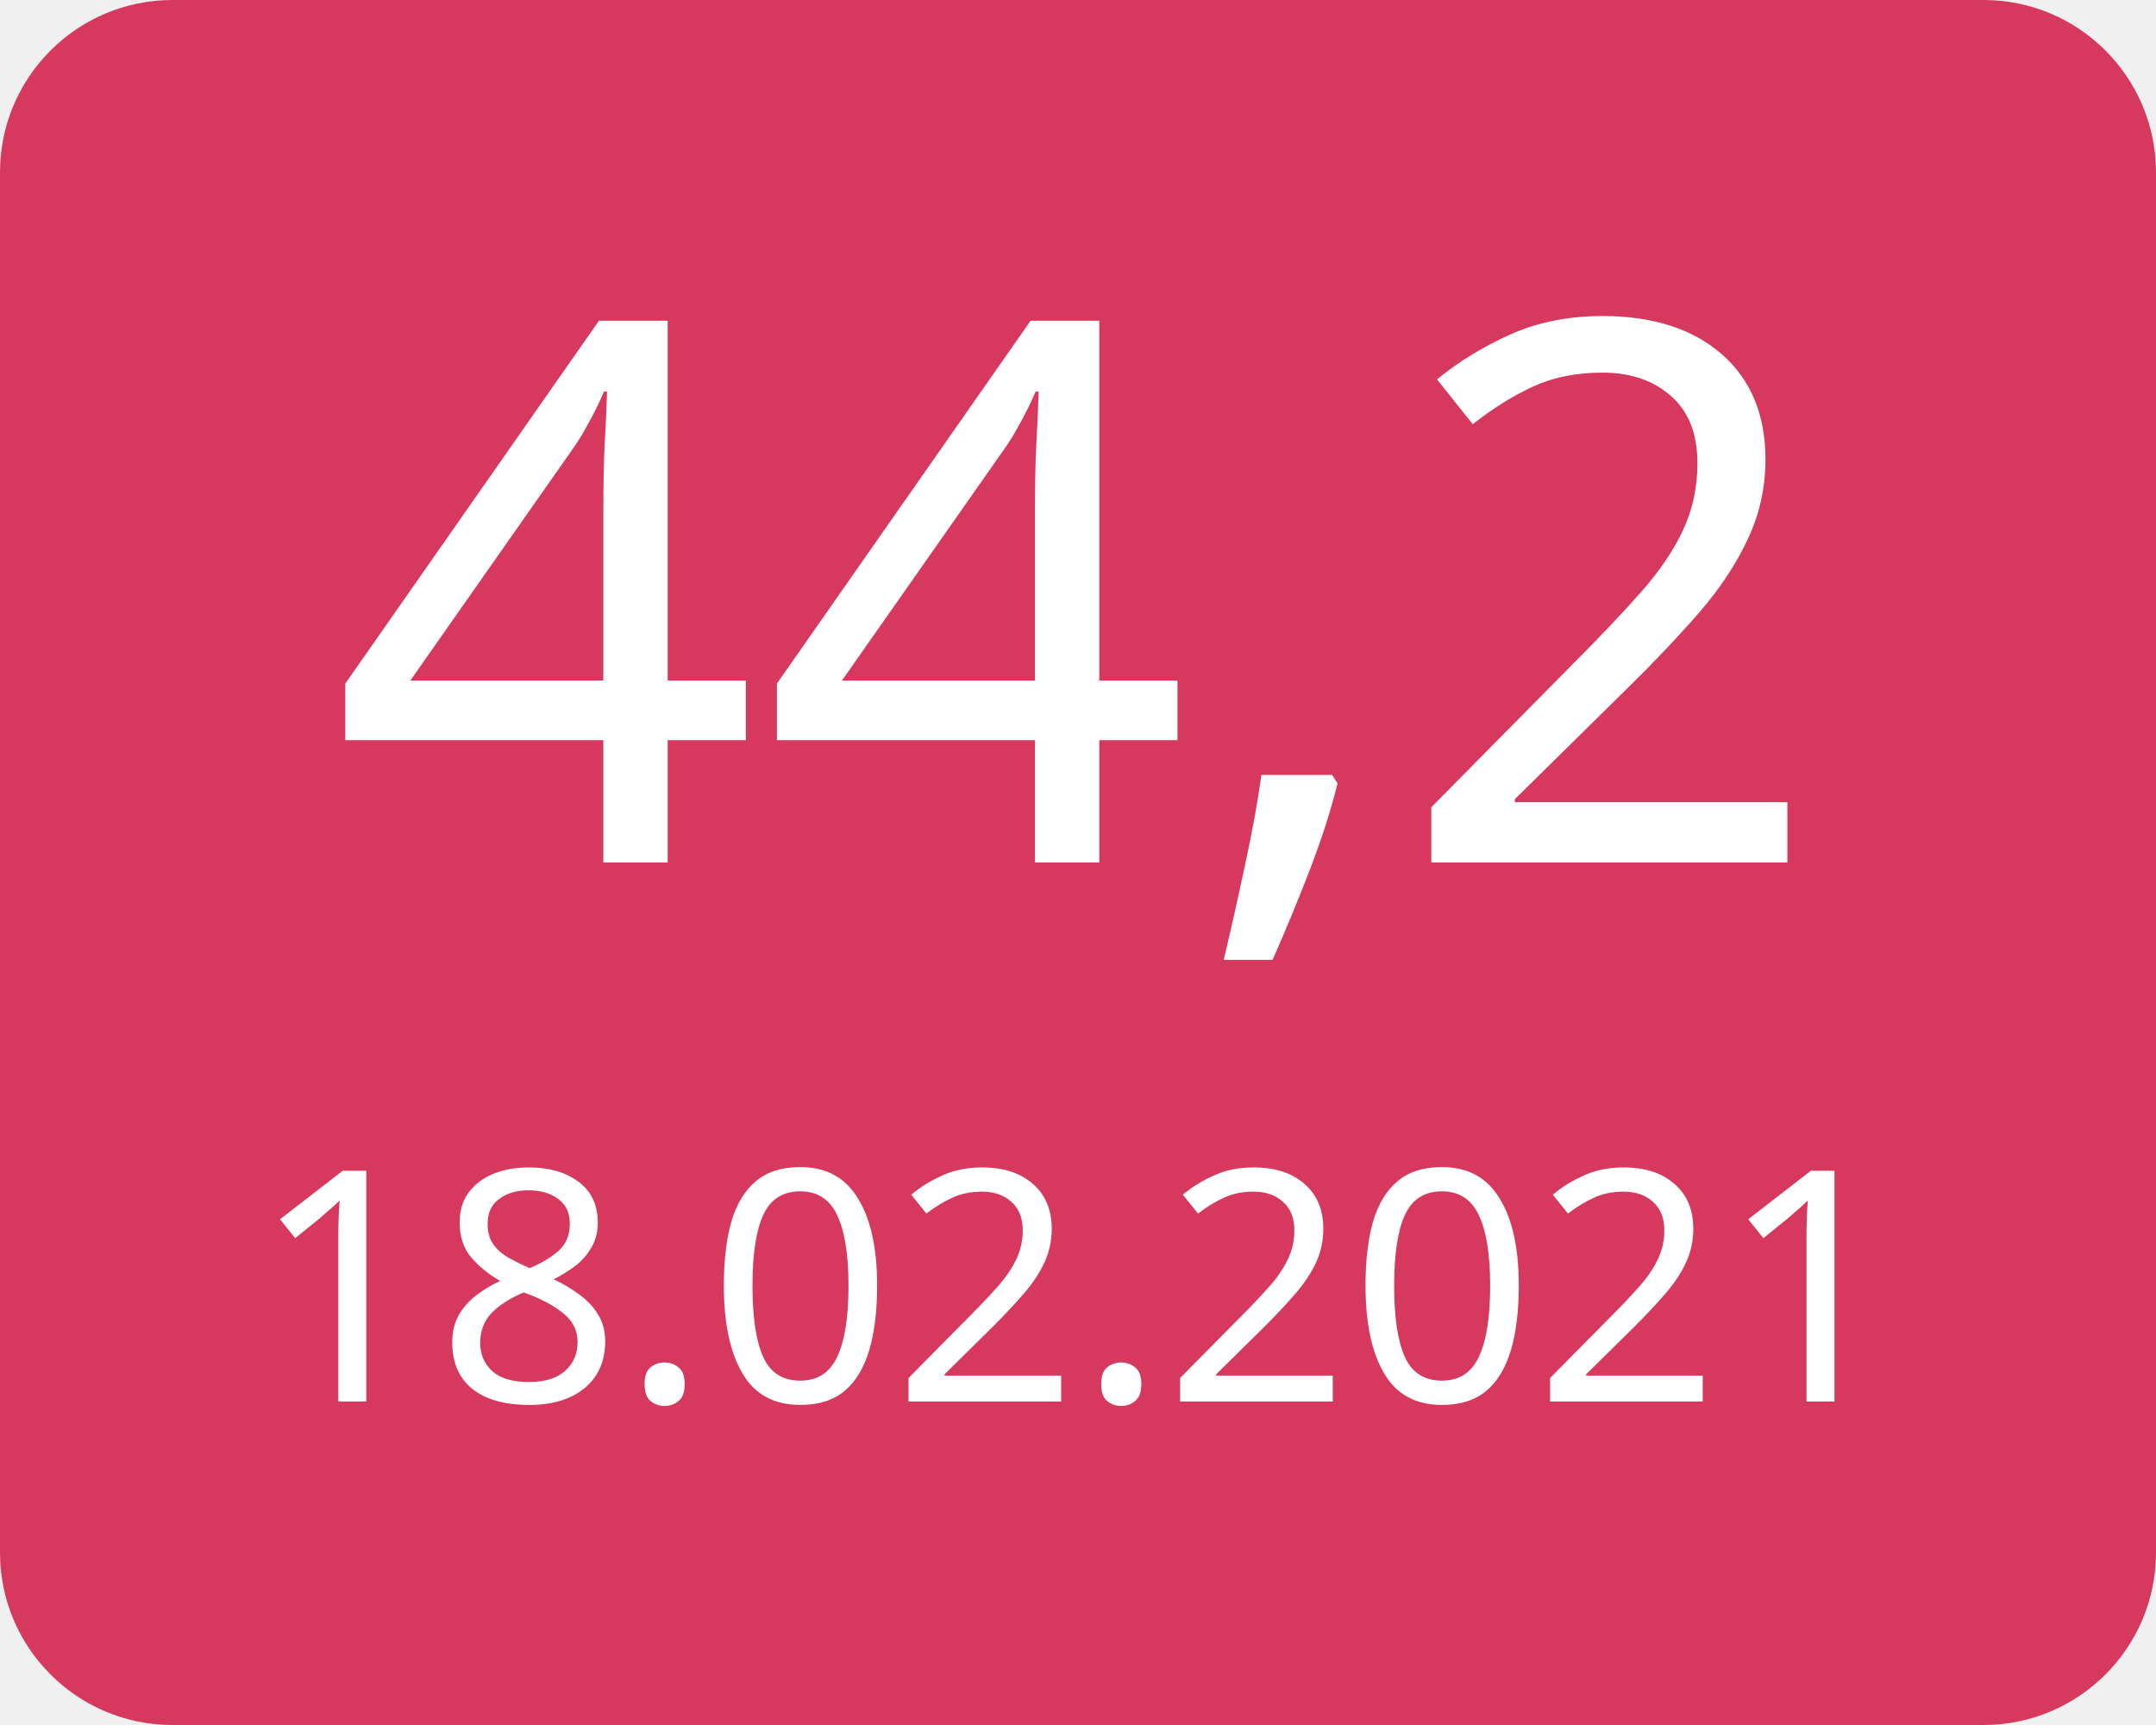
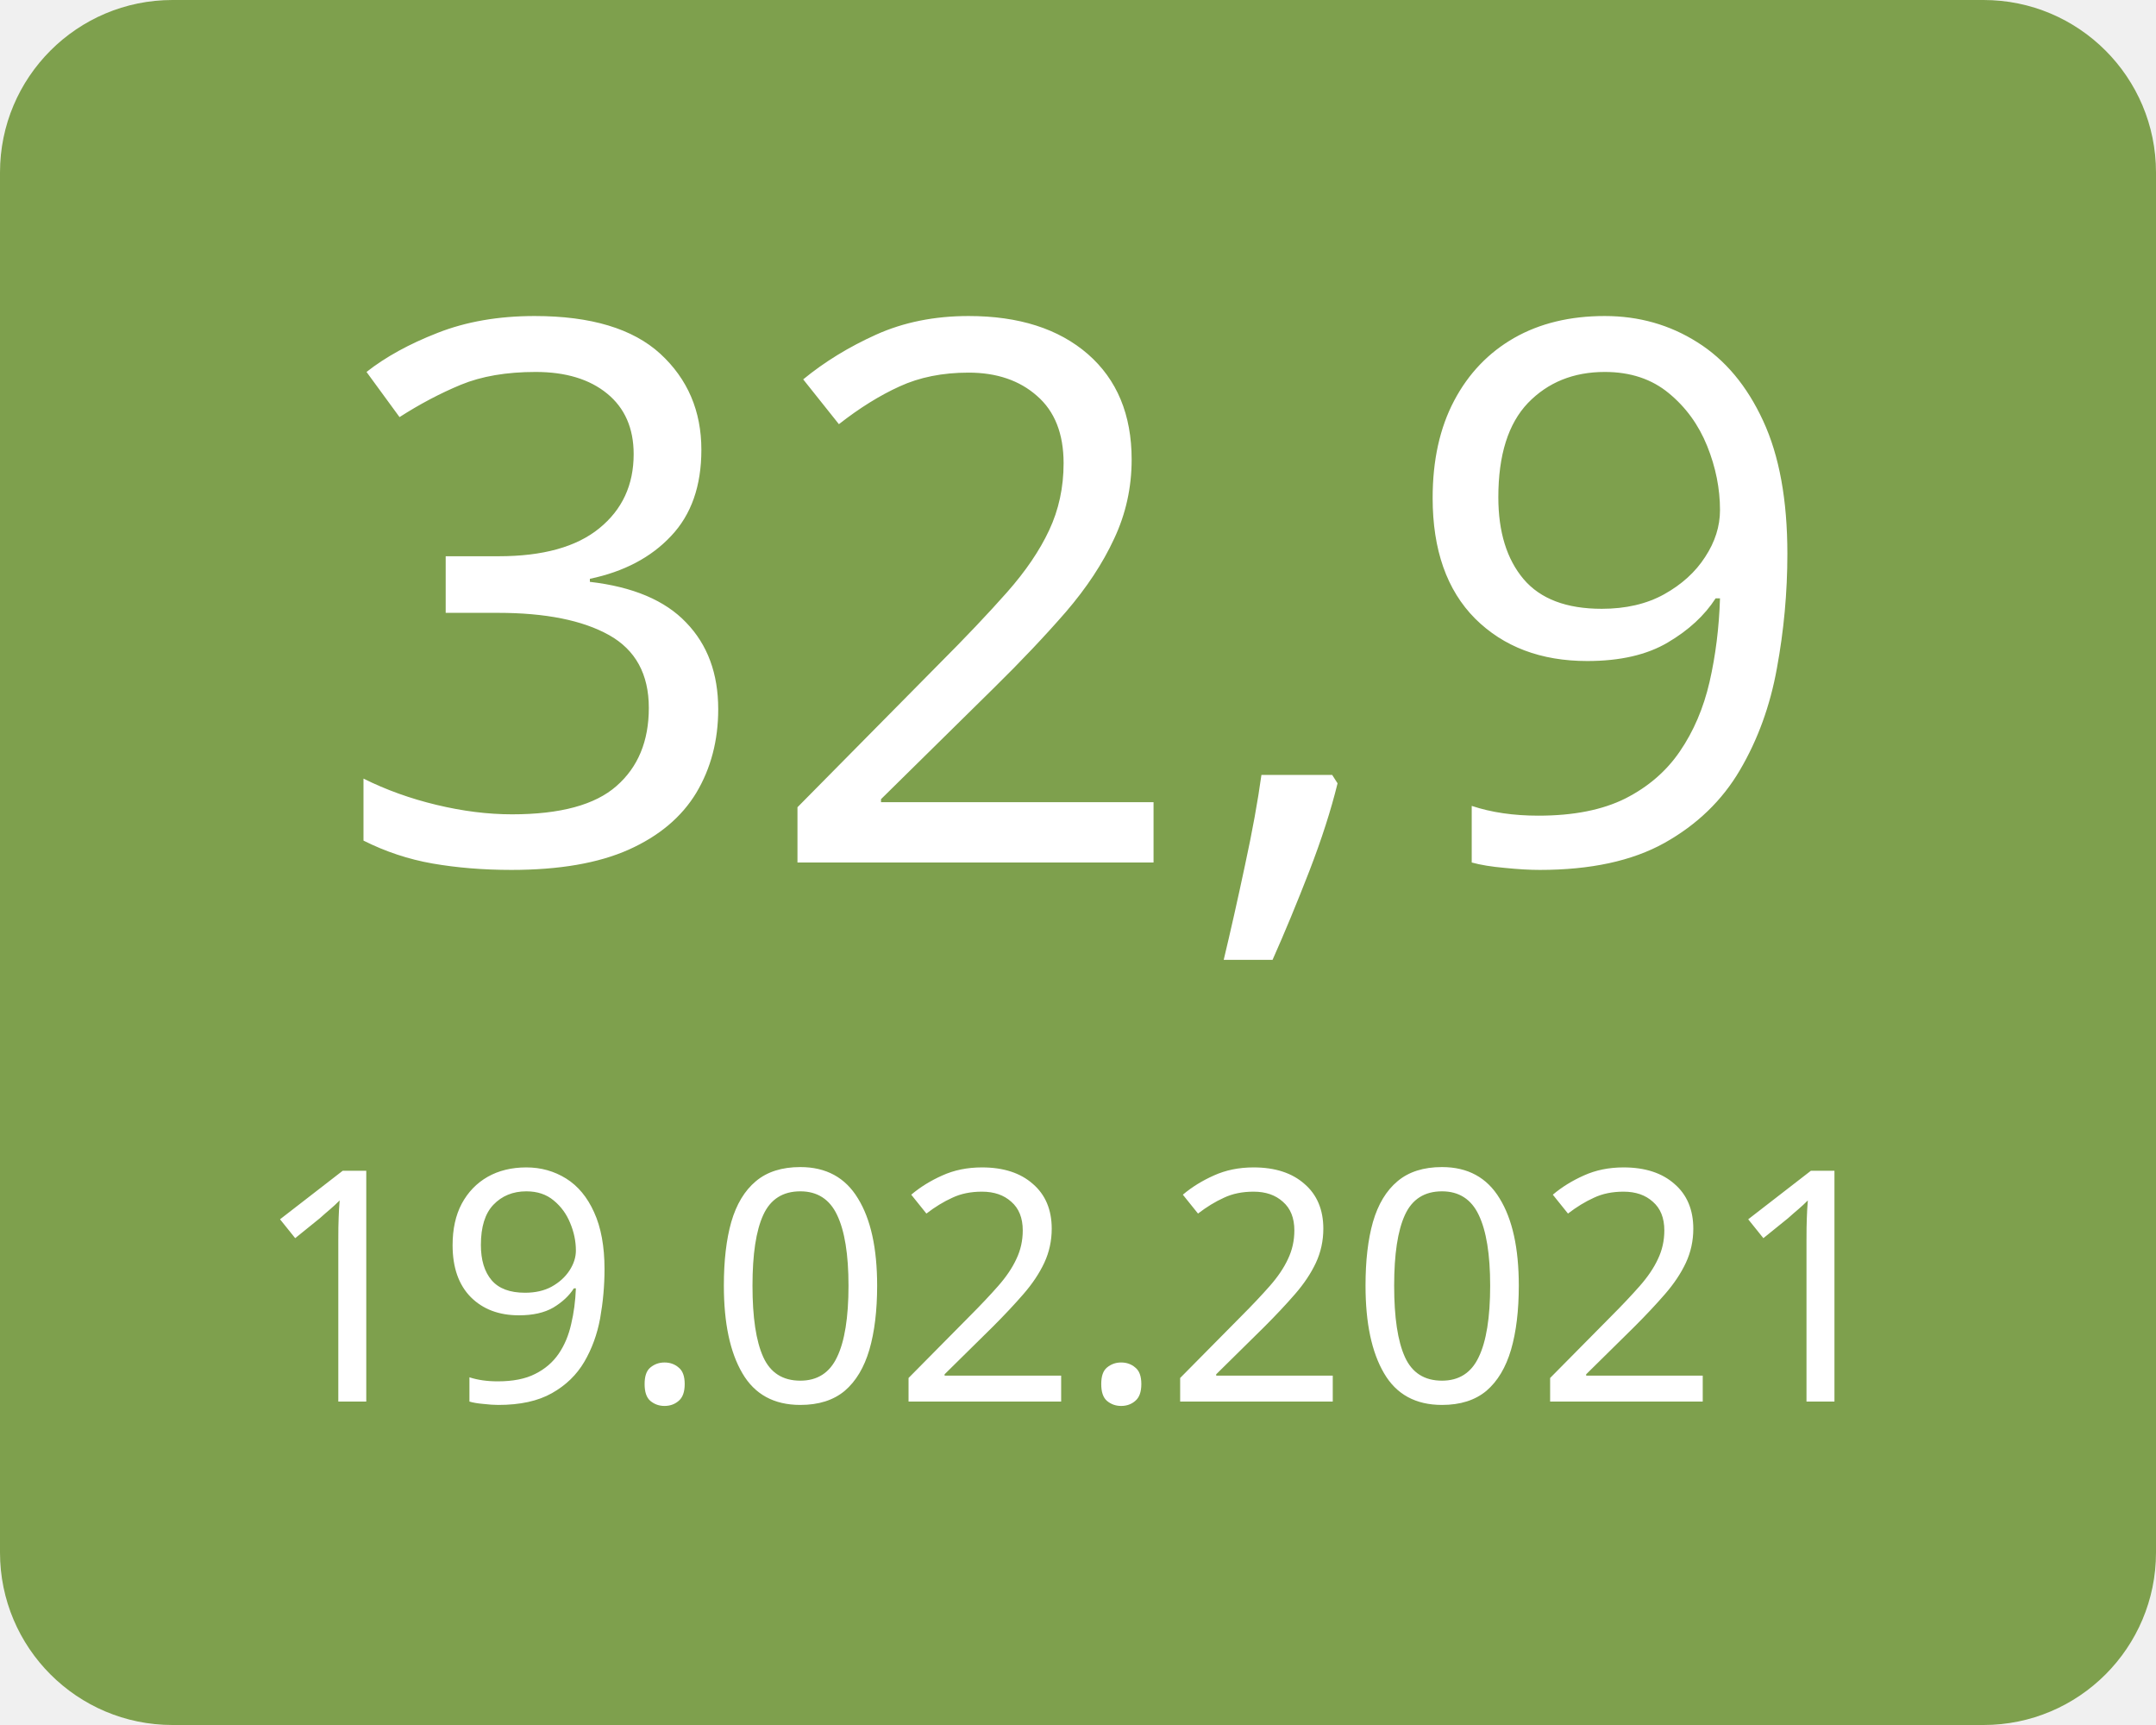
<svg xmlns="http://www.w3.org/2000/svg" width="100" height="80">
  <g>
-     <rect x="0" y="0" width="100" height="80" fill="#d7385e" rx="8" ry="8" />
-     <text x="50" y="40" font-family="Verdana" text-anchor="middle" font-size="35" fill="white">44,2</text>
-     <text x="50" y="65" font-family="Verdana" text-anchor="middle" font-size="15" fill="white">18.02.2021</text>
+     <rect x="0" y="0" width="100" height="80" fill="#7ea04d" rx="8" ry="8" />
+     <text x="50" y="40" font-family="Verdana" text-anchor="middle" font-size="35" fill="white">32,9</text>
+     <text x="50" y="65" font-family="Verdana" text-anchor="middle" font-size="15" fill="white">19.02.2021</text>
  </g>
</svg>
